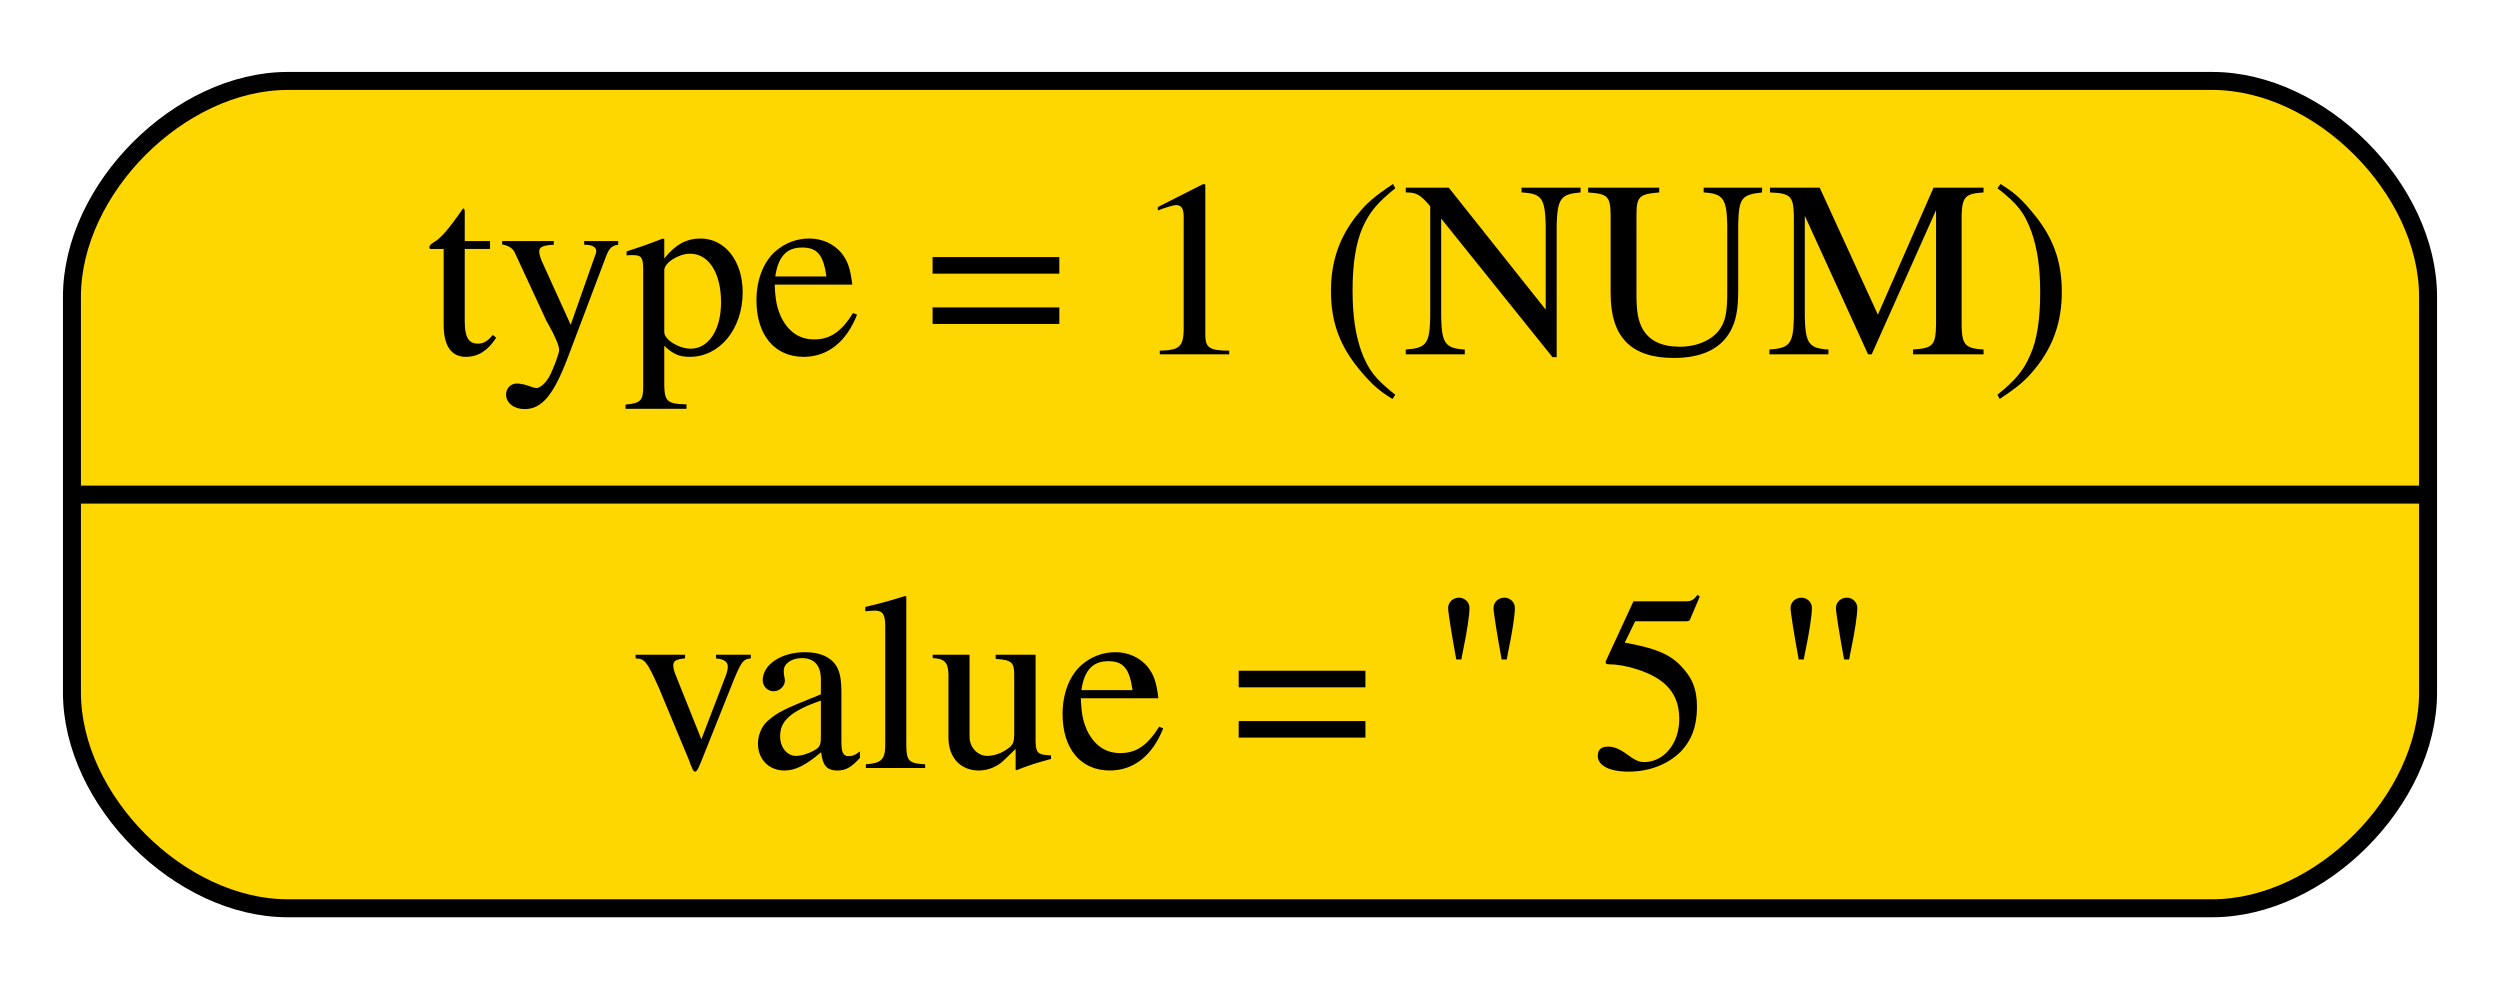
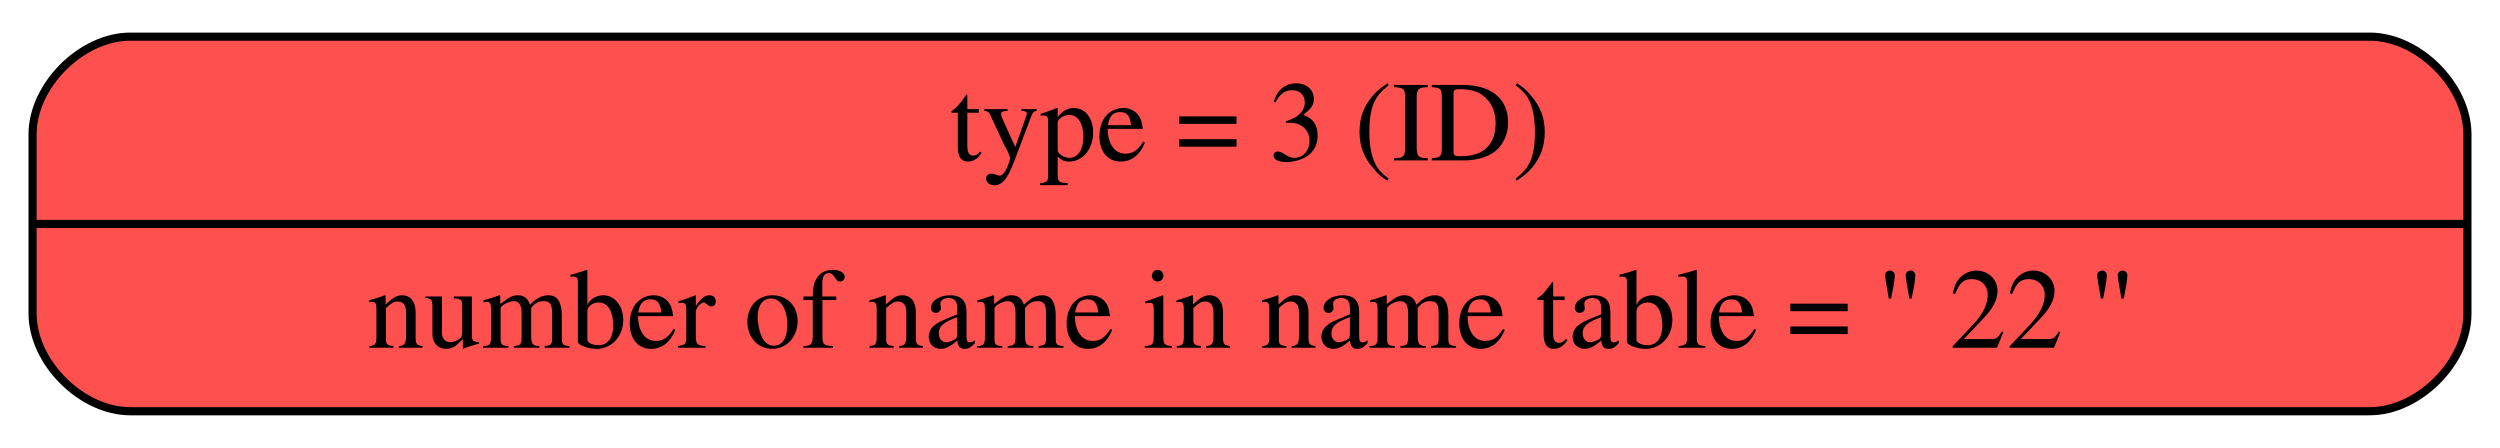
- <svg xmlns="http://www.w3.org/2000/svg" width="139pt" height="55pt" viewBox="0.00 0.00 139.00 55.00">
+ <svg xmlns="http://www.w3.org/2000/svg" width="307pt" height="55pt" viewBox="0.00 0.00 307.00 55.00">
  <g id="graph0" class="graph" transform="scale(1 1) rotate(0) translate(4 51)">
    <g id="node1" class="node">
-       <path fill="#ffd700" stroke="black" d="M12,-0.5C12,-0.5 119,-0.5 119,-0.5 125,-0.5 131,-6.5 131,-12.5 131,-12.5 131,-34.5 131,-34.5 131,-40.5 125,-46.5 119,-46.5 119,-46.5 12,-46.5 12,-46.5 6,-46.5 0,-40.5 0,-34.5 0,-34.5 0,-12.5 0,-12.5 0,-6.5 6,-0.5 12,-0.5" />
-       <text text-anchor="middle" x="65.5" y="-31.3" font-family="Times,serif" font-size="14.00">type = 1 (NUM)</text>
-       <polyline fill="none" stroke="black" points="0,-23.5 131,-23.5 " />
-       <text text-anchor="middle" x="65.5" y="-8.3" font-family="Times,serif" font-size="14.00">value = '' 5 ''</text>
+       <path fill="#ff5050" stroke="black" d="M12,-0.5C12,-0.5 287,-0.5 287,-0.5 293,-0.5 299,-6.5 299,-12.5 299,-12.5 299,-34.5 299,-34.5 299,-40.5 293,-46.5 287,-46.5 287,-46.5 12,-46.5 12,-46.5 6,-46.5 0,-40.5 0,-34.5 0,-34.5 0,-12.5 0,-12.5 0,-6.5 6,-0.5 12,-0.5" />
+       <text text-anchor="middle" x="149.5" y="-31.3" font-family="Times,serif" font-size="14.00">type = 3 (ID)</text>
+       <polyline fill="none" stroke="black" points="0,-23.5 299,-23.5 " />
+       <text text-anchor="middle" x="149.5" y="-8.3" font-family="Times,serif" font-size="14.00">number of name in name table = '' 22 ''</text>
    </g>
  </g>
</svg>
